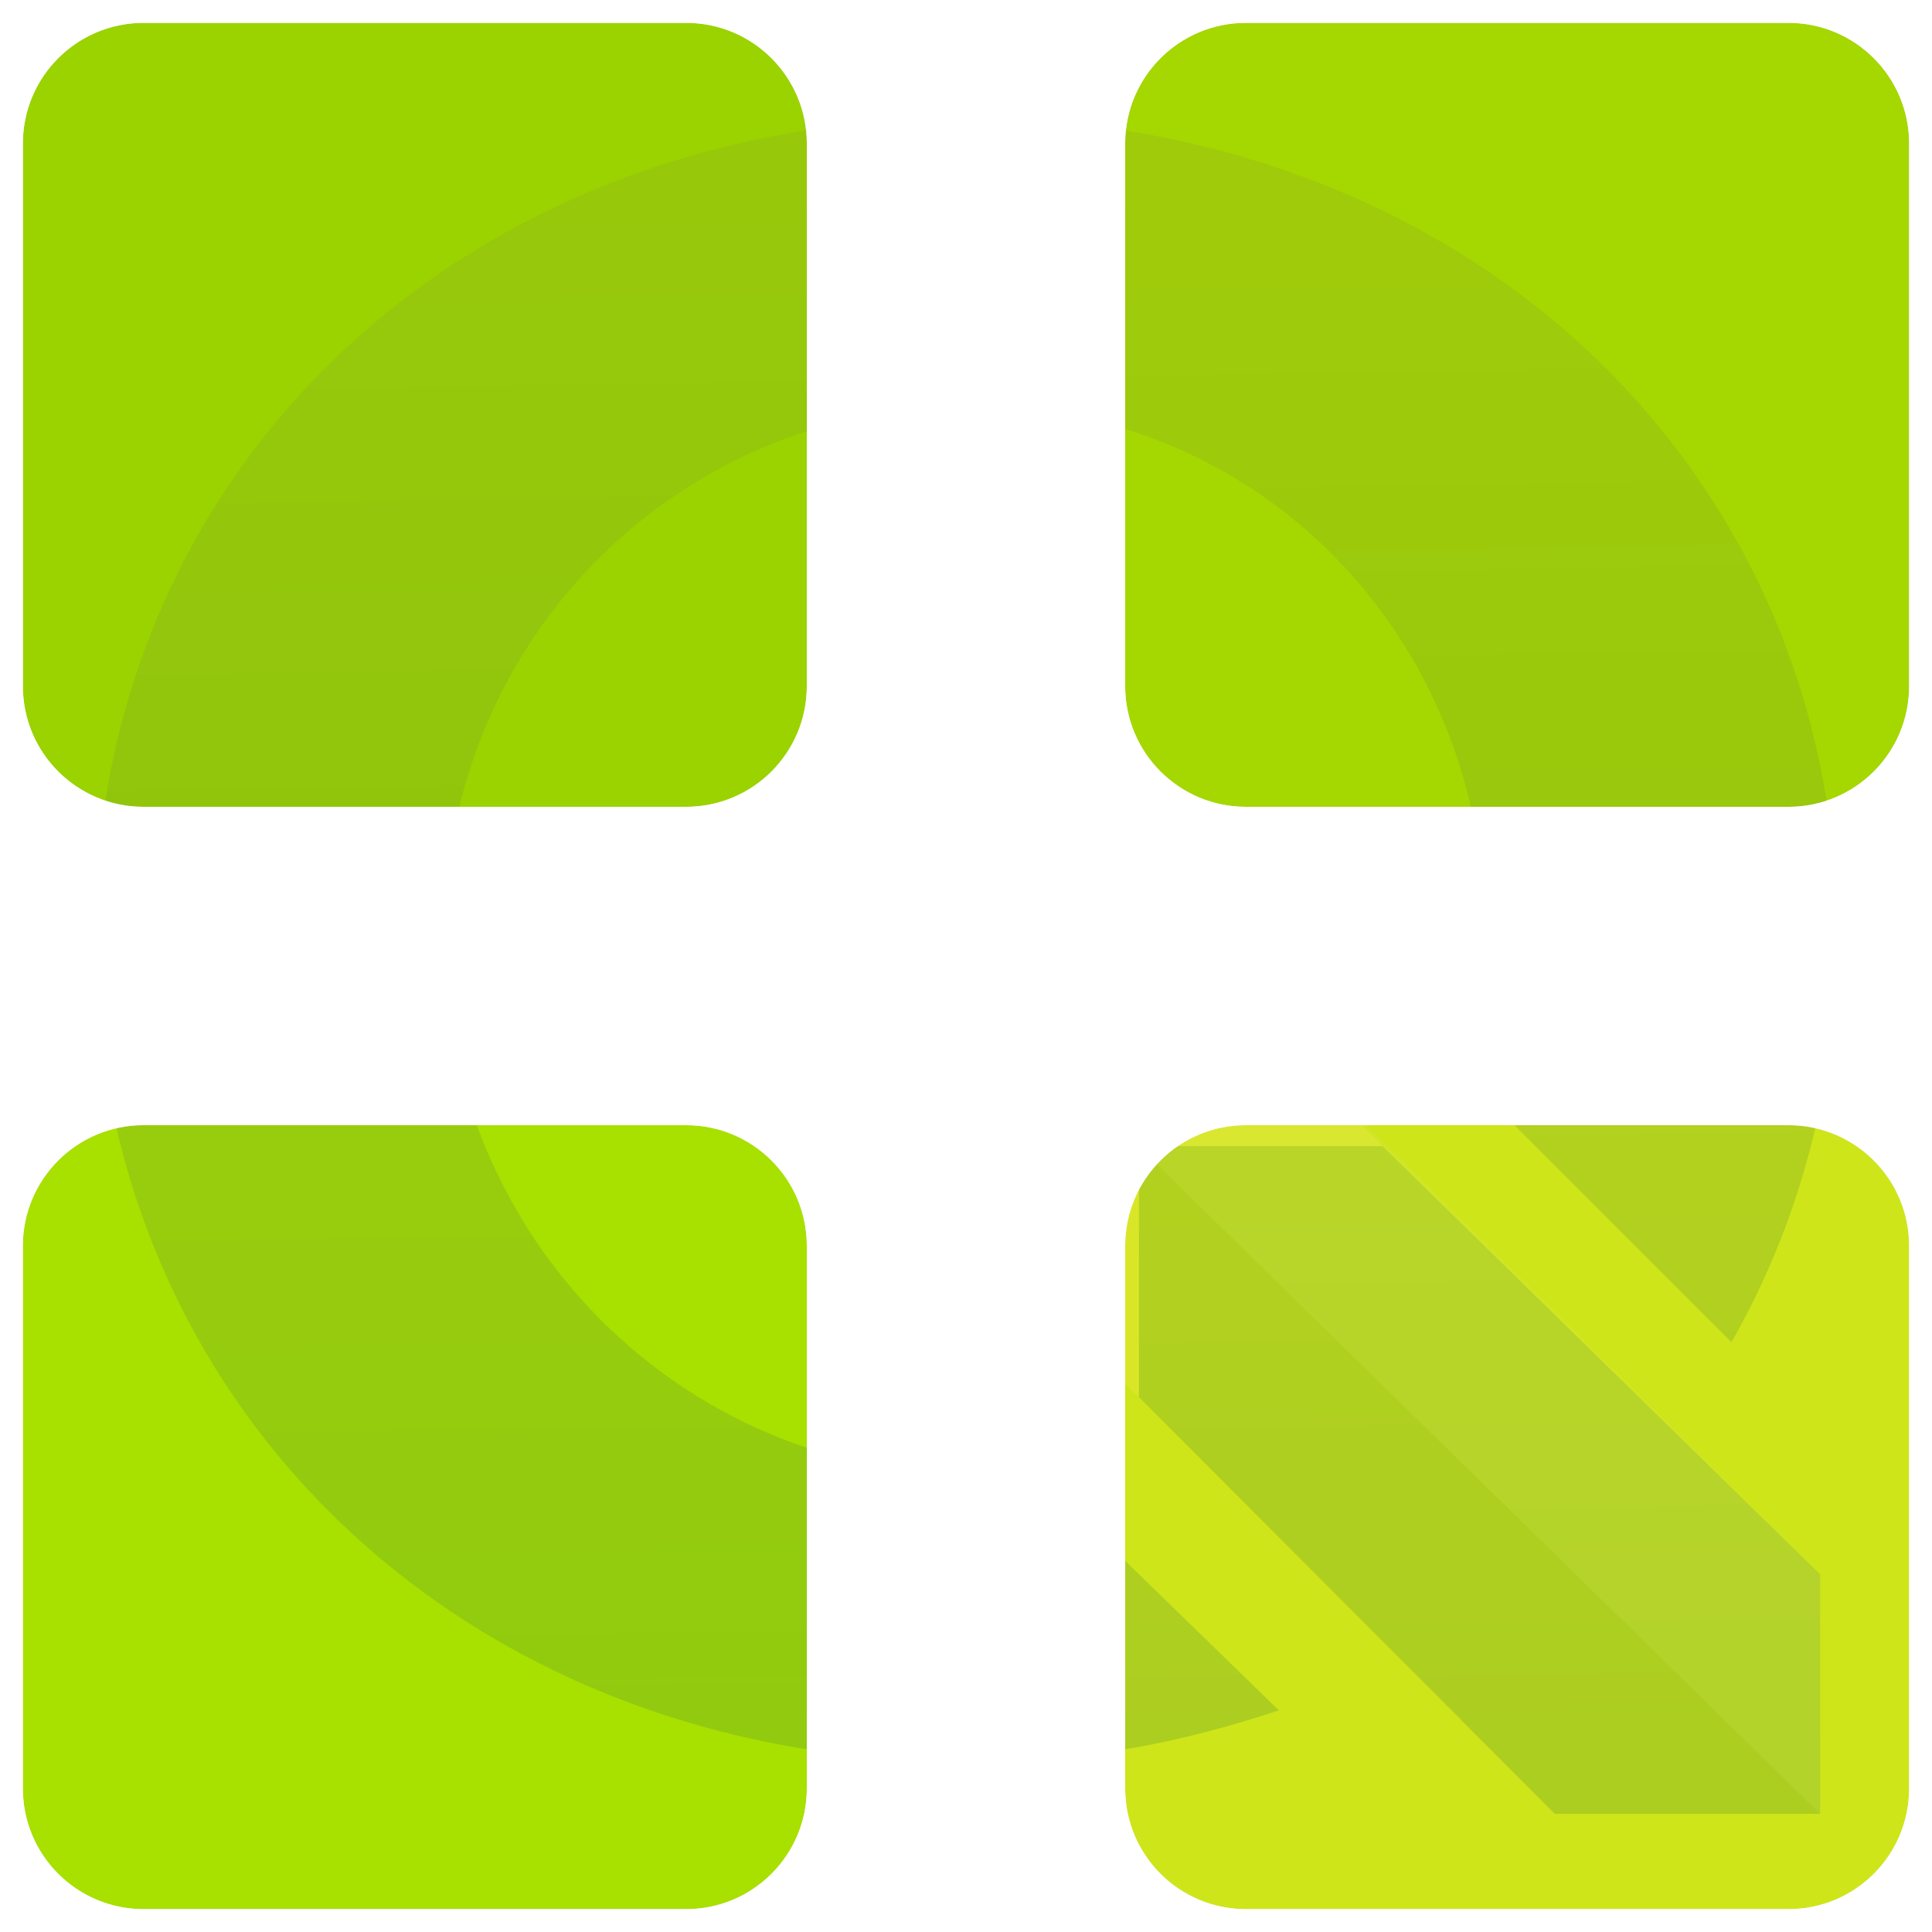
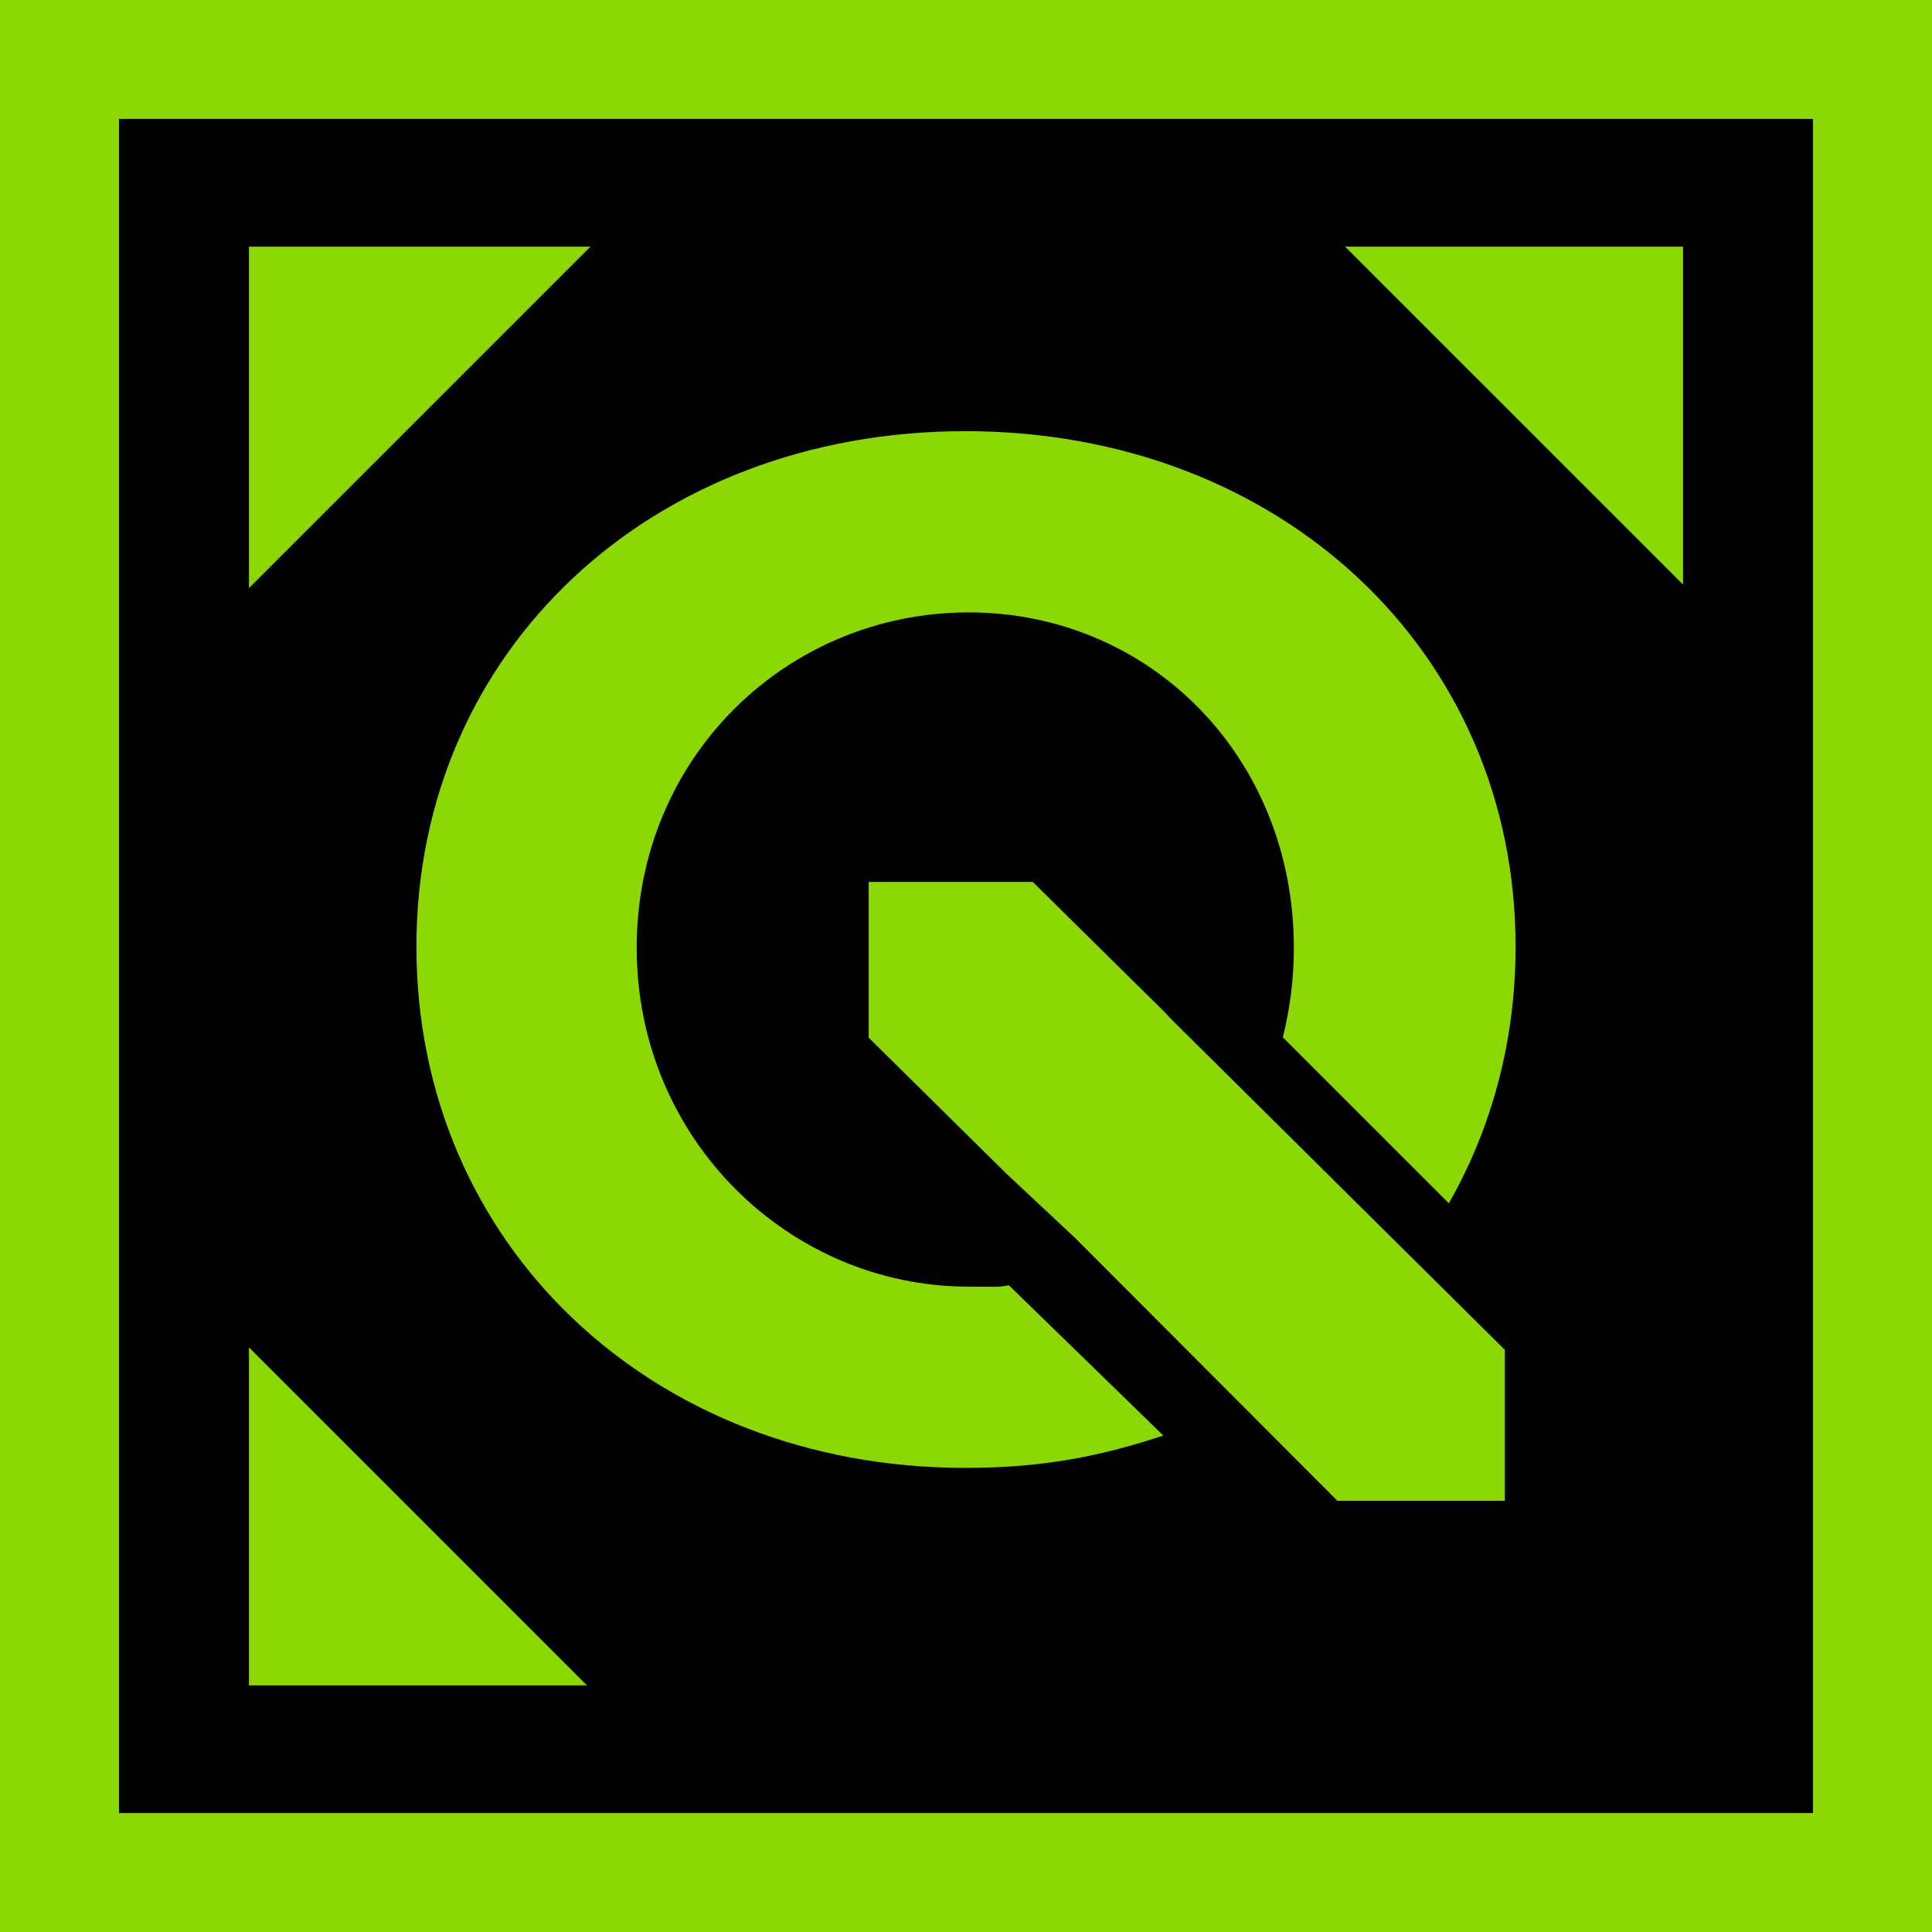
<svg xmlns="http://www.w3.org/2000/svg" height="485pt" viewBox="0 0 485 485" width="485pt" version="1.1" id="svg9">
  <defs id="defs9">
    <linearGradient id="swatch1">
      <stop style="stop-color:#000000;stop-opacity:1;" offset="0" id="stop1" />
    </linearGradient>
    <linearGradient id="SVGID_1_" gradientUnits="userSpaceOnUse" x1="402.524" y1="-220.871" x2="400.648" y2="-97.502" gradientTransform="matrix(1,0,0,-1,-300.5195,-92.5547)">
      <stop offset="0" style="stop-color:#589632" id="stop1-3" />
      <stop offset="1" style="stop-color:#93B023" id="stop2" />
    </linearGradient>
    <linearGradient id="SVGID_2_" gradientUnits="userSpaceOnUse" x1="365.462" y1="-221.145" x2="363.592" y2="-98.227" gradientTransform="matrix(0.75,0,0,-0.75,-130.8896,664.69)">
      <stop offset="0" style="stop-color:#589632" id="stop3" />
      <stop offset="1" style="stop-color:#93B023" id="stop4" />
    </linearGradient>
+     <linearGradient id="SVGID_1_-5" gradientUnits="userSpaceOnUse" x1="402.524" y1="-220.871" x2="400.648" y2="-97.502" gradientTransform="matrix(1,0,0,-1,-300.5195,-92.5547)">
+       <stop offset="0" style="stop-color:#589632" id="stop1-3-5" />
+       <stop offset="1" style="stop-color:#93B023" id="stop2-6" />
+     </linearGradient>
+     <linearGradient id="SVGID_2_-4" gradientUnits="userSpaceOnUse" x1="365.462" y1="-221.145" x2="363.592" y2="-98.227" gradientTransform="matrix(0.75,0,0,-0.75,-130.8896,664.69)">
+       <stop offset="0" style="stop-color:#589632" id="stop3-4" />
+       <stop offset="1" style="stop-color:#93B023" id="stop4-6" />
+     </linearGradient>
  </defs>
-   <g id="g9" style="display:inline" transform="matrix(0.8226837,0,0,0.8226837,2.4653828e-6,2.4653828e-6)">
-     <path d="M 43.78,6.978 H 209.392 c 20.324,0 36.802,16.478 36.802,36.802 V 209.392 c 0,20.324 -16.478,36.802 -36.802,36.802 H 43.78 c -20.324,0 -36.802,-16.478 -36.802,-36.802 V 43.78 c 0,-20.324 16.478,-36.802 36.802,-36.802 z m 0,0" fill="#bbd926" id="path2" style="fill:#9ad300;fill-opacity:1;stroke:#000000;stroke-width:0;stroke-dasharray:none;stroke-opacity:1" />
-     <path d="m 380.142,343.34 h 165.611 c 20.324,0 36.802,16.478 36.802,36.802 v 165.611 c 0,20.324 -16.478,36.802 -36.802,36.802 H 380.142 c -20.324,0 -36.802,-16.478 -36.802,-36.802 V 380.142 c 0,-20.324 16.478,-36.802 36.802,-36.802 z m 0,0" fill="#d6e87d" id="path3" style="fill:#cee51a;fill-opacity:1;stroke:#000000;stroke-width:0;stroke-dasharray:none;stroke-dashoffset:68.032;stroke-opacity:1" />
-     <path d="m 380.142,6.978 h 165.611 c 20.324,0 36.802,16.478 36.802,36.802 V 209.392 c 0,20.324 -16.478,36.802 -36.802,36.802 H 380.142 c -20.324,0 -36.802,-16.478 -36.802,-36.802 V 43.78 c 0,-20.324 16.478,-36.802 36.802,-36.802 z m 0,0" fill="#c9e052" id="path1" style="fill:#a5d700;fill-opacity:1;stroke:#000000;stroke-width:0;stroke-dasharray:none;stroke-dashoffset:0;stroke-opacity:1" />
-     <path d="M 43.78,343.34 H 209.392 c 20.324,0 36.802,16.478 36.802,36.802 v 165.611 c 0,20.324 -16.478,36.802 -36.802,36.802 H 43.78 c -20.324,0 -36.802,-16.478 -36.802,-36.802 V 380.142 c 0,-20.324 16.478,-36.802 36.802,-36.802 z m 0,0" fill="#e3f0a8" id="path4" style="display:inline;fill:#a8e000;fill-opacity:1;stroke:#000000;stroke-width:0;stroke-dasharray:none;stroke-opacity:1" />
+   <rect style="display:inline;fill:#000000;fill-opacity:1;stroke:#8bd804;stroke-width:10;stroke-linecap:square;stroke-miterlimit:4.8;stroke-dasharray:none;stroke-dashoffset:0;stroke-opacity:1;paint-order:stroke markers fill" id="rect21-5" width="462" height="463.5" x="11.5" y="10.75" />
+   <g id="g9" style="display:inline" transform="matrix(0.6852461,0,0,0.6852461,17.61241,14.64374)" />
+   <g id="g1" transform="matrix(19.83286,0,0,19.83286,-2387.919,-15112.394)" style="display:none;opacity:0.7;mix-blend-mode:normal">
+     <polygon fill="#ee7913" points="71.697,54.625 52.613,54.625 52.613,72.746 68.613,88.548 68.613,69.625 86.891,69.625 " id="polygon1" transform="matrix(0.75,0,0,0.75,94.5,734.106)" style="display:inline" />
+     <polygon fill="url(#SVGID_1_)" points="76.613,77.625 76.613,96.033 107.143,126.625 126.613,126.625 126.613,109.057 94.488,77.625 " id="polygon2" style="display:inline;fill:url(#SVGID_1_)" transform="matrix(0.75,0,0,0.75,94.5,734.106)" />
+     <polygon fill="#f0e64a" points="76.613,77.625 94.488,77.625 86.891,69.625 68.613,69.625 68.613,88.548 76.613,96.033 " id="polygon3" transform="matrix(0.75,0,0,0.75,94.5,734.106)" style="display:inline" />
+     <path fill="url(#SVGID_2_)" d="m 146.192,810.27 c -0.874,0.181 -1.327,0.118 -3.514,0.118 -15.649,0 -28.959,-12.868 -28.959,-29.555 0,-16.686 13.163,-29.27 28.959,-29.27 15.796,0 28.375,12.585 28.375,29.27 0,2.714 -0.338,5.324 -0.963,7.798 L 184.575,803.115 c 3.734,-6.545 5.824,-14.152 5.824,-22.393 0,-25.717 -20.522,-44.972 -48.012,-44.972 C 115.022,735.749 94.5,754.878 94.5,780.721 c 0,25.969 20.522,45.478 47.886,45.478 7.063,0 12.052,-1.102 17.282,-2.821 z" id="path4-7" style="display:inline;fill:url(#SVGID_2_);stroke-width:0.75" />
+     <polygon opacity="0.15" fill="#ffffff" enable-background="new    " points="53.083,54.625 71.697,54.625 126.613,109.057 126.613,126.625 " id="polygon4" transform="matrix(0.75,0,0,0.75,94.5,734.106)" style="display:inline" />
  </g>
-   <g id="g1" transform="matrix(4.561387,0,0,4.561387,-407.2668,-3326.386)" style="display:inline;opacity:0.3;mix-blend-mode:normal">
-     <polygon fill="#ee7913" points="68.613,88.548 68.613,69.625 86.891,69.625 71.697,54.625 52.613,54.625 52.613,72.746 " id="polygon1" transform="matrix(0.75,0,0,0.75,94.5,734.106)" style="display:inline" />
-     <polygon fill="url(#SVGID_1_)" points="126.613,126.625 126.613,109.057 94.488,77.625 76.613,77.625 76.613,96.033 107.143,126.625 " id="polygon2" style="display:inline;fill:url(#SVGID_1_)" transform="matrix(0.75,0,0,0.75,94.5,734.106)" />
-     <polygon fill="#f0e64a" points="68.613,69.625 68.613,88.548 76.613,96.033 76.613,77.625 94.488,77.625 86.891,69.625 " id="polygon3" transform="matrix(0.75,0,0,0.75,94.5,734.106)" style="display:inline" />
-     <path fill="url(#SVGID_2_)" d="m 146.192,810.27 c -0.874,0.181 -1.327,0.118 -3.514,0.118 -15.649,0 -28.959,-12.868 -28.959,-29.555 0,-16.686 13.163,-29.27 28.959,-29.27 15.796,0 28.375,12.585 28.375,29.27 0,2.714 -0.338,5.324 -0.963,7.798 L 184.575,803.115 c 3.734,-6.545 5.824,-14.152 5.824,-22.393 0,-25.717 -20.522,-44.972 -48.012,-44.972 C 115.022,735.749 94.5,754.878 94.5,780.721 c 0,25.969 20.522,45.478 47.886,45.478 7.063,0 12.052,-1.102 17.282,-2.821 z" id="path4-7" style="display:inline;fill:url(#SVGID_2_);stroke-width:0.75" />
-     <polygon opacity="0.15" fill="#ffffff" enable-background="new    " points="126.613,126.625 53.083,54.625 71.697,54.625 126.613,109.057 " id="polygon4" transform="matrix(0.75,0,0,0.75,94.5,734.106)" style="display:inline" />
+   <g id="g2" transform="matrix(19.83286,0,0,19.83286,-2675.205,-17653.527)" style="display:none;opacity:0.7;mix-blend-mode:normal" />
+   <path id="rect2" style="display:none;opacity:1;fill:#ffffff;fill-opacity:1;stroke:#ffffff;stroke-width:15.2;stroke-dasharray:none;stroke-dashoffset:302.363;stroke-opacity:1" d="m -123.037,-99.702 v 693.671 h 723.371 V -99.702 Z M 39.628,9.839 H 173.679 c 16.451,0 29.789,13.338 29.789,29.789 V 173.679 c 0,16.451 -13.338,29.789 -29.789,29.789 H 39.628 c -16.451,0 -29.789,-13.338 -29.789,-29.789 V 39.628 c 0,-16.451 13.338,-29.789 29.789,-29.789 z m 271.692,0 h 134.051 c 16.451,0 29.791,13.338 29.791,29.789 V 173.679 c 0,16.451 -13.34,29.789 -29.791,29.789 H 311.32 c -16.451,0 -29.789,-13.338 -29.789,-29.789 V 39.628 c 0,-16.451 13.338,-29.789 29.789,-29.789 z M 39.628,281.531 H 173.679 c 16.451,0 29.789,13.338 29.789,29.789 v 134.051 c 0,16.451 -13.338,29.791 -29.789,29.791 H 39.628 c -16.451,0 -29.789,-13.34 -29.789,-29.791 V 311.32 c 0,-16.451 13.338,-29.789 29.789,-29.789 z m 271.692,0 h 134.051 c 16.451,0 29.791,13.338 29.791,29.789 v 134.051 c 0,16.451 -13.34,29.791 -29.791,29.791 H 311.32 c -16.451,0 -29.789,-13.34 -29.789,-29.791 V 311.32 c 0,-16.451 13.338,-29.789 29.789,-29.789 z" />
+   <path style="display:inline;fill:#8bd804;fill-opacity:1;stroke:#000000;stroke-width:12.231;stroke-dasharray:none;stroke-opacity:1" d="m 179.439,151.412 c -15.478,0 -28.027,12.549 -28.027,28.027 v 126.122 c 0,15.478 12.549,28.027 28.027,28.027 h 126.122 c 15.478,0 28.027,-12.549 28.027,-28.027 V 179.439 c 0,-15.478 -12.549,-28.027 -28.027,-28.027 z" id="path8" />
+   <path id="path2-2" style="display:none;fill:#28a825;fill-opacity:0.49;stroke:#000000;stroke-width:0;stroke-dasharray:none;stroke-opacity:1" d="m 315.216,35.658 c -5.051,0 -9.147,4.095 -9.147,9.147 v 41.16 c 0,5.051 4.095,9.147 9.147,9.147 h 41.16 c 5.051,0 9.147,-4.095 9.147,-9.147 V 44.804 c 0,-5.051 -4.095,-9.147 -9.147,-9.147 z m 83.422,0 c -5.051,0 -9.147,4.095 -9.147,9.147 v 41.16 c 0,5.051 4.095,9.147 9.147,9.147 h 41.16 c 5.051,0 9.147,-4.095 9.147,-9.147 V 44.804 c 0,-5.051 -4.096,-9.147 -9.147,-9.147 z m -83.422,83.422 c -5.051,0 -9.147,4.095 -9.147,9.147 v 41.16 c 0,5.051 4.095,9.147 9.147,9.147 h 41.16 c 5.051,0 9.147,-4.096 9.147,-9.147 v -41.16 c 0,-5.051 -4.095,-9.147 -9.147,-9.147 z m 83.422,0 c -5.051,0 -9.147,4.095 -9.147,9.147 v 41.16 c 0,5.051 4.095,9.147 9.147,9.147 h 41.16 c 5.051,0 9.147,-4.096 9.147,-9.147 v -41.16 c 0,-5.051 -4.096,-9.147 -9.147,-9.147 z" />
+   <path id="path2-2-6" style="display:none;fill:#28a825;fill-opacity:0.49;stroke:#000000;stroke-width:0;stroke-dasharray:none;stroke-opacity:1" d="m 43.944,35.775 c -5.051,0 -9.147,4.095 -9.147,9.147 v 41.16 c 0,5.051 4.095,9.147 9.147,9.147 h 41.16 c 5.051,0 9.147,-4.095 9.147,-9.147 v -41.16 c 0,-5.051 -4.095,-9.147 -9.147,-9.147 z m 83.422,0 c -5.051,0 -9.147,4.095 -9.147,9.147 v 41.16 c 0,5.051 4.095,9.147 9.147,9.147 h 41.16 c 5.051,0 9.147,-4.095 9.147,-9.147 v -41.16 c 0,-5.051 -4.096,-9.147 -9.147,-9.147 z M 43.944,119.197 c -5.051,0 -9.147,4.095 -9.147,9.147 v 41.16 c 0,5.051 4.095,9.147 9.147,9.147 h 41.16 c 5.051,0 9.147,-4.096 9.147,-9.147 v -41.16 c 0,-5.051 -4.095,-9.147 -9.147,-9.147 z m 83.422,0 c -5.051,0 -9.147,4.095 -9.147,9.147 v 41.16 c 0,5.051 4.095,9.147 9.147,9.147 h 41.16 c 5.051,0 9.147,-4.096 9.147,-9.147 v -41.16 c 0,-5.051 -4.096,-9.147 -9.147,-9.147 z" />
+   <g id="g20" transform="matrix(1.091776,0,0,1.091776,-17.67638,-18.28445)" style="display:none;stroke-width:0;stroke-dasharray:none">
+     <path style="display:inline;fill:#8bd804;fill-opacity:1;stroke:#131d00;stroke-width:0;stroke-linecap:square;stroke-miterlimit:4.8;stroke-dasharray:none;stroke-dashoffset:0;stroke-opacity:1;paint-order:normal" d="m 317.681,78.32 c -8.353,0 -15.125,6.772 -15.125,15.125 v 68.061 c 0,8.353 6.772,15.125 15.125,15.125 h 68.061 c 8.353,0 15.125,-6.773 15.125,-15.125 V 93.444 c 0,-8.353 -6.772,-15.125 -15.125,-15.125 z" id="path19-7-3-1" />
+     <path style="display:inline;fill:#8bd804;fill-opacity:1;stroke:#131d00;stroke-width:0;stroke-linecap:square;stroke-miterlimit:4.8;stroke-dasharray:none;stroke-dashoffset:0;stroke-opacity:1;paint-order:normal" d="m 92.97,82.405 c -8.353,0 -15.125,6.772 -15.125,15.125 v 68.061 c 0,8.353 6.772,15.125 15.125,15.125 h 68.061 c 8.353,0 15.125,-6.773 15.125,-15.125 V 97.53 c 0,-8.353 -6.772,-15.125 -15.125,-15.125 z" id="path19-7-3" transform="translate(-2.100834,-3.637293)" />
+     <path style="display:inline;fill:#8bd804;fill-opacity:1;stroke:#131d00;stroke-width:0;stroke-linecap:square;stroke-miterlimit:4.8;stroke-dasharray:none;stroke-dashoffset:0;stroke-opacity:1;paint-order:normal" d="m 95.056,301.095 c -8.353,0 -15.125,6.772 -15.125,15.125 v 68.061 c 0,8.353 6.772,15.125 15.125,15.125 h 68.061 c 8.353,0 15.125,-6.773 15.125,-15.125 v -68.061 c 0,-8.353 -6.772,-15.125 -15.125,-15.125 z" id="path19-7-3-1-5-5" />
  </g>
-   <path id="rect12" style="display:inline;opacity:1;fill:#ffffff;stroke:#000000;stroke-width:0;stroke-dashoffset:302.363;fill-opacity:1" d="M -123 -117 L -123 594 L 654 594 L 654 -117 L -123 -117 z M 36.018 5.741 L 172.263 5.741 C 188.983 5.741 202.54 19.297 202.54 36.018 L 202.54 172.263 C 202.54 188.983 188.983 202.54 172.263 202.54 L 36.018 202.54 C 19.297 202.54 5.741 188.983 5.741 172.263 L 5.741 36.018 C 5.741 19.297 19.297 5.741 36.018 5.741 z M 312.737 5.741 L 448.982 5.741 C 465.702 5.741 479.259 19.297 479.259 36.018 L 479.259 172.263 C 479.259 188.983 465.702 202.54 448.982 202.54 L 312.737 202.54 C 296.017 202.54 282.46 188.983 282.46 172.263 L 282.46 36.018 C 282.46 19.297 296.017 5.741 312.737 5.741 z M 36.018 282.46 L 172.263 282.46 C 188.983 282.46 202.54 296.017 202.54 312.737 L 202.54 448.982 C 202.54 465.702 188.983 479.259 172.263 479.259 L 36.018 479.259 C 19.297 479.259 5.741 465.702 5.741 448.982 L 5.741 312.737 C 5.741 296.017 19.297 282.46 36.018 282.46 z M 312.737 282.46 L 448.982 282.46 C 465.702 282.46 479.259 296.017 479.259 312.737 L 479.259 448.982 C 479.259 465.702 465.702 479.259 448.982 479.259 L 312.737 479.259 C 296.017 479.259 282.46 465.702 282.46 448.982 L 282.46 312.737 C 282.46 296.017 296.017 282.46 312.737 282.46 z " />
+   <path id="path2-2-6-4" style="display:none;fill:#28a825;fill-opacity:0.49;stroke:none;stroke-width:0;stroke-dasharray:none;stroke-opacity:0" d="m 43.944,35.775 c -5.051,0 -9.147,4.095 -9.147,9.147 v 41.16 c 0,5.051 4.095,9.147 9.147,9.147 h 41.16 c 5.051,0 9.147,-4.095 9.147,-9.147 v -41.16 c 0,-5.051 -4.095,-9.147 -9.147,-9.147 z m 83.422,0 c -5.051,0 -9.147,4.095 -9.147,9.147 v 41.16 c 0,5.051 4.095,9.147 9.147,9.147 h 41.16 c 5.051,0 9.147,-4.095 9.147,-9.147 v -41.16 c 0,-5.051 -4.096,-9.147 -9.147,-9.147 z M 43.944,119.197 c -5.051,0 -9.147,4.095 -9.147,9.147 v 41.16 c 0,5.051 4.095,9.147 9.147,9.147 h 41.16 c 5.051,0 9.147,-4.096 9.147,-9.147 v -41.16 c 0,-5.051 -4.095,-9.147 -9.147,-9.147 z m 83.422,0 c -5.051,0 -9.147,4.095 -9.147,9.147 v 41.16 c 0,5.051 4.095,9.147 9.147,9.147 h 41.16 c 5.051,0 9.147,-4.096 9.147,-9.147 v -41.16 c 0,-5.051 -4.096,-9.147 -9.147,-9.147 z" />
+   <path id="path2-2-6-1" style="display:none;fill:#28a825;fill-opacity:0.49;stroke:#000000;stroke-width:0;stroke-dasharray:none;stroke-opacity:1" d="m 44.142,306.878 c -5.051,0 -9.147,4.095 -9.147,9.147 v 41.16 c 0,5.051 4.095,9.147 9.147,9.147 h 41.16 c 5.051,0 9.147,-4.095 9.147,-9.147 v -41.16 c 0,-5.051 -4.095,-9.147 -9.147,-9.147 z m 83.422,0 c -5.051,0 -9.147,4.095 -9.147,9.147 v 41.16 c 0,5.051 4.095,9.147 9.147,9.147 h 41.16 c 5.051,0 9.147,-4.095 9.147,-9.147 v -41.16 c 0,-5.051 -4.096,-9.147 -9.147,-9.147 z m -83.422,83.422 c -5.051,0 -9.147,4.095 -9.147,9.147 v 41.16 c 0,5.051 4.095,9.147 9.147,9.147 h 41.16 c 5.051,0 9.147,-4.096 9.147,-9.147 v -41.16 c 0,-5.051 -4.095,-9.147 -9.147,-9.147 z m 83.422,0 c -5.051,0 -9.147,4.095 -9.147,9.147 v 41.16 c 0,5.051 4.095,9.147 9.147,9.147 h 41.16 c 5.051,0 9.147,-4.096 9.147,-9.147 v -41.16 c 0,-5.051 -4.096,-9.147 -9.147,-9.147 z" />
+   <path id="path2-2-6-1-13" style="display:none;fill:#28a825;fill-opacity:0.49;stroke:#000000;stroke-width:0;stroke-dasharray:none;stroke-opacity:1" d="m 44.142,306.878 c -5.051,0 -9.147,4.095 -9.147,9.147 v 41.16 c 0,5.051 4.095,9.147 9.147,9.147 h 41.16 c 5.051,0 9.147,-4.095 9.147,-9.147 v -41.16 c 0,-5.051 -4.095,-9.147 -9.147,-9.147 z m 83.422,0 c -5.051,0 -9.147,4.095 -9.147,9.147 v 41.16 c 0,5.051 4.095,9.147 9.147,9.147 h 41.16 c 5.051,0 9.147,-4.095 9.147,-9.147 v -41.16 c 0,-5.051 -4.096,-9.147 -9.147,-9.147 z m -83.422,83.422 c -5.051,0 -9.147,4.095 -9.147,9.147 v 41.16 c 0,5.051 4.095,9.147 9.147,9.147 h 41.16 c 5.051,0 9.147,-4.096 9.147,-9.147 v -41.16 c 0,-5.051 -4.095,-9.147 -9.147,-9.147 z m 83.422,0 c -5.051,0 -9.147,4.095 -9.147,9.147 v 41.16 c 0,5.051 4.095,9.147 9.147,9.147 h 41.16 c 5.051,0 9.147,-4.096 9.147,-9.147 v -41.16 c 0,-5.051 -4.096,-9.147 -9.147,-9.147 z" />
+   <path id="path2-2-6-1-1" style="display:none;fill:#d02900;fill-opacity:0.49;stroke:#000000;stroke-width:0;stroke-dasharray:none;stroke-opacity:1" d="m 311.45,307.297 c -5.051,0 -9.147,4.095 -9.147,9.147 v 41.16 c 0,5.051 4.095,9.147 9.147,9.147 h 41.16 c 5.051,0 9.147,-4.095 9.147,-9.147 v -41.16 c 0,-5.051 -4.095,-9.147 -9.147,-9.147 z m 83.422,0 c -5.051,0 -9.147,4.095 -9.147,9.147 v 41.16 c 0,5.051 4.095,9.147 9.147,9.147 h 41.16 c 5.051,0 9.147,-4.095 9.147,-9.147 v -41.16 c 0,-5.051 -4.096,-9.147 -9.147,-9.147 z M 311.45,390.719 c -5.051,0 -9.147,4.095 -9.147,9.147 v 41.16 c 0,5.051 4.095,9.147 9.147,9.147 h 41.16 c 5.051,0 9.147,-4.096 9.147,-9.147 v -41.16 c 0,-5.051 -4.095,-9.147 -9.147,-9.147 z m 83.422,0 c -5.051,0 -9.147,4.095 -9.147,9.147 v 41.16 c 0,5.051 4.095,9.147 9.147,9.147 h 41.16 c 5.051,0 9.147,-4.096 9.147,-9.147 v -41.16 c 0,-5.051 -4.096,-9.147 -9.147,-9.147 z" />
+   <rect style="display:inline;fill:#8bd804;fill-opacity:1;stroke:none;stroke-width:38.961;stroke-linecap:square;stroke-miterlimit:4.8;stroke-dasharray:none;stroke-dashoffset:0;stroke-opacity:1;paint-order:stroke markers fill" id="rect21-8" width="360" height="361.169" x="62.5" y="61.916" />
+   <path id="rect21-0" style="display:inline;fill:#000000;fill-opacity:1;stroke:none;stroke-width:42.068;stroke-linecap:square;stroke-miterlimit:4.8;stroke-dasharray:none;stroke-dashoffset:0;stroke-opacity:1;paint-order:stroke markers fill" d="M 196.208,13.932 14.672,195.468 v 94.954 L 195.317,471.068 h 93.474 L 470.328,289.53 v -94.954 L 289.682,13.932 Z" />
+   <g id="g21" transform="matrix(0.7189165,0,0,0.7189165,49.80725,14.09775)" style="display:inline;stroke-width:0;stroke-dasharray:none">
+     <rect style="display:none;fill:#000000;fill-opacity:1;stroke:none;stroke-width:27.96;stroke-linecap:square;stroke-miterlimit:4.8;stroke-dasharray:none;stroke-dashoffset:0;stroke-opacity:1;paint-order:stroke markers fill" id="rect21-0-0" width="258.352" height="259.19" x="-439.047" y="-447.299" transform="scale(-1)" />
+     <path id="polygon1-7" style="display:none;opacity:1;mix-blend-mode:normal;fill:#8bd804;fill-opacity:1;stroke:#000000;stroke-width:117.569;stroke-miterlimit:8.9;stroke-dasharray:none;stroke-opacity:1;paint-order:stroke fill markers" d="m 242.998,100.941 c -83.419,-0.001 -145.981,58.311 -145.981,137.094 0,79.165 62.561,138.639 145.978,138.639 21.53,0 36.739,-3.358 52.682,-8.599 L 254.599,328.112 c -2.664,0.554 -4.044,0.358 -10.711,0.358 -47.707,0 -88.28,-39.229 -88.28,-90.096 0,-50.866 40.128,-89.229 88.28,-89.229 48.153,0 86.499,38.365 86.499,89.229 0,8.274 -1.031,16.231 -2.936,23.773 l 44.156,44.151 c 11.384,-19.951 17.753,-43.141 17.753,-68.263 0,-78.396 -62.561,-137.096 -146.362,-137.096 z m -25.689,119.88 v 41.431 l 36.581,36.129 18.291,17.113 69.802,69.944 h 44.515 V 345.271 L 297.9,257.454 295.68,255.116 260.941,220.821 h -42.558 z" />
+   </g>
+   <rect style="display:inline;fill:#000000;fill-opacity:1;stroke:none;stroke-width:7.127;stroke-linecap:square;stroke-miterlimit:4.8;stroke-dasharray:none;stroke-dashoffset:0;stroke-opacity:1;paint-order:stroke markers fill" id="rect21-84" width="206.773" height="207.444" x="233.473" y="245.242" />
+   <path style="display:none;opacity:1;fill:#8bd804;fill-opacity:1;stroke:#8bd804;stroke-width:46.933;stroke-linecap:square;stroke-miterlimit:8.9;stroke-dasharray:none;stroke-dashoffset:0;stroke-opacity:1;paint-order:stroke markers fill" d="M 30.606,242.5 H 454.394" id="path22" />
+   <path style="display:none;fill:#8bd804;fill-opacity:1;stroke:#8bd804;stroke-width:46.933;stroke-linecap:square;stroke-miterlimit:8.9;stroke-dasharray:none;stroke-dashoffset:0;stroke-opacity:1;paint-order:stroke markers fill" d="M 242.5,30.606 V 454.394" id="path22-3" />
+   <circle style="display:inline;opacity:1;fill:#000000;fill-opacity:1;stroke:none;stroke-width:38.267;stroke-linecap:square;stroke-miterlimit:8.9;stroke-dasharray:none;stroke-dashoffset:0;stroke-opacity:1;paint-order:stroke markers fill" id="path23" cx="242.5" cy="242.5" r="92" />
+   <path id="polygon1-7-1" style="display:inline;mix-blend-mode:normal;fill:#8bd804;fill-opacity:1;stroke:none;stroke-width:0;stroke-dasharray:none;stroke-opacity:1;paint-order:stroke fill markers" d="m 242.32,108.238 c -78.736,-9.5e-4 -137.785,55.037 -137.785,129.397 0,74.72 59.049,130.856 137.783,130.856 20.322,0 34.677,-3.17 49.724,-8.116 l -38.773,-37.72 c -2.514,0.523 -3.817,0.338 -10.11,0.338 -45.028,0 -83.324,-37.027 -83.324,-85.038 0,-48.011 37.875,-84.22 83.324,-84.22 45.449,0 81.643,36.211 81.643,84.22 0,7.81 -0.973,15.32 -2.771,22.439 l 41.677,41.673 c 10.745,-18.831 16.757,-40.719 16.757,-64.431 0,-73.995 -59.049,-129.4 -138.146,-129.4 z m -24.247,113.15 v 39.105 l 34.528,34.101 17.264,16.153 65.883,66.017 h 42.016 v -37.912 l -83.624,-82.887 -2.096,-2.207 -32.788,-32.37 h -40.169 z" />
+   <rect style="display:inline;opacity:1;fill:none;fill-opacity:1;stroke:#8bd804;stroke-width:29.878;stroke-linecap:square;stroke-miterlimit:4.8;stroke-dasharray:none;stroke-dashoffset:0;stroke-opacity:1;paint-order:stroke markers fill" id="rect21" width="455.136" height="455.169" x="14.932" y="14.915" />
</svg>
